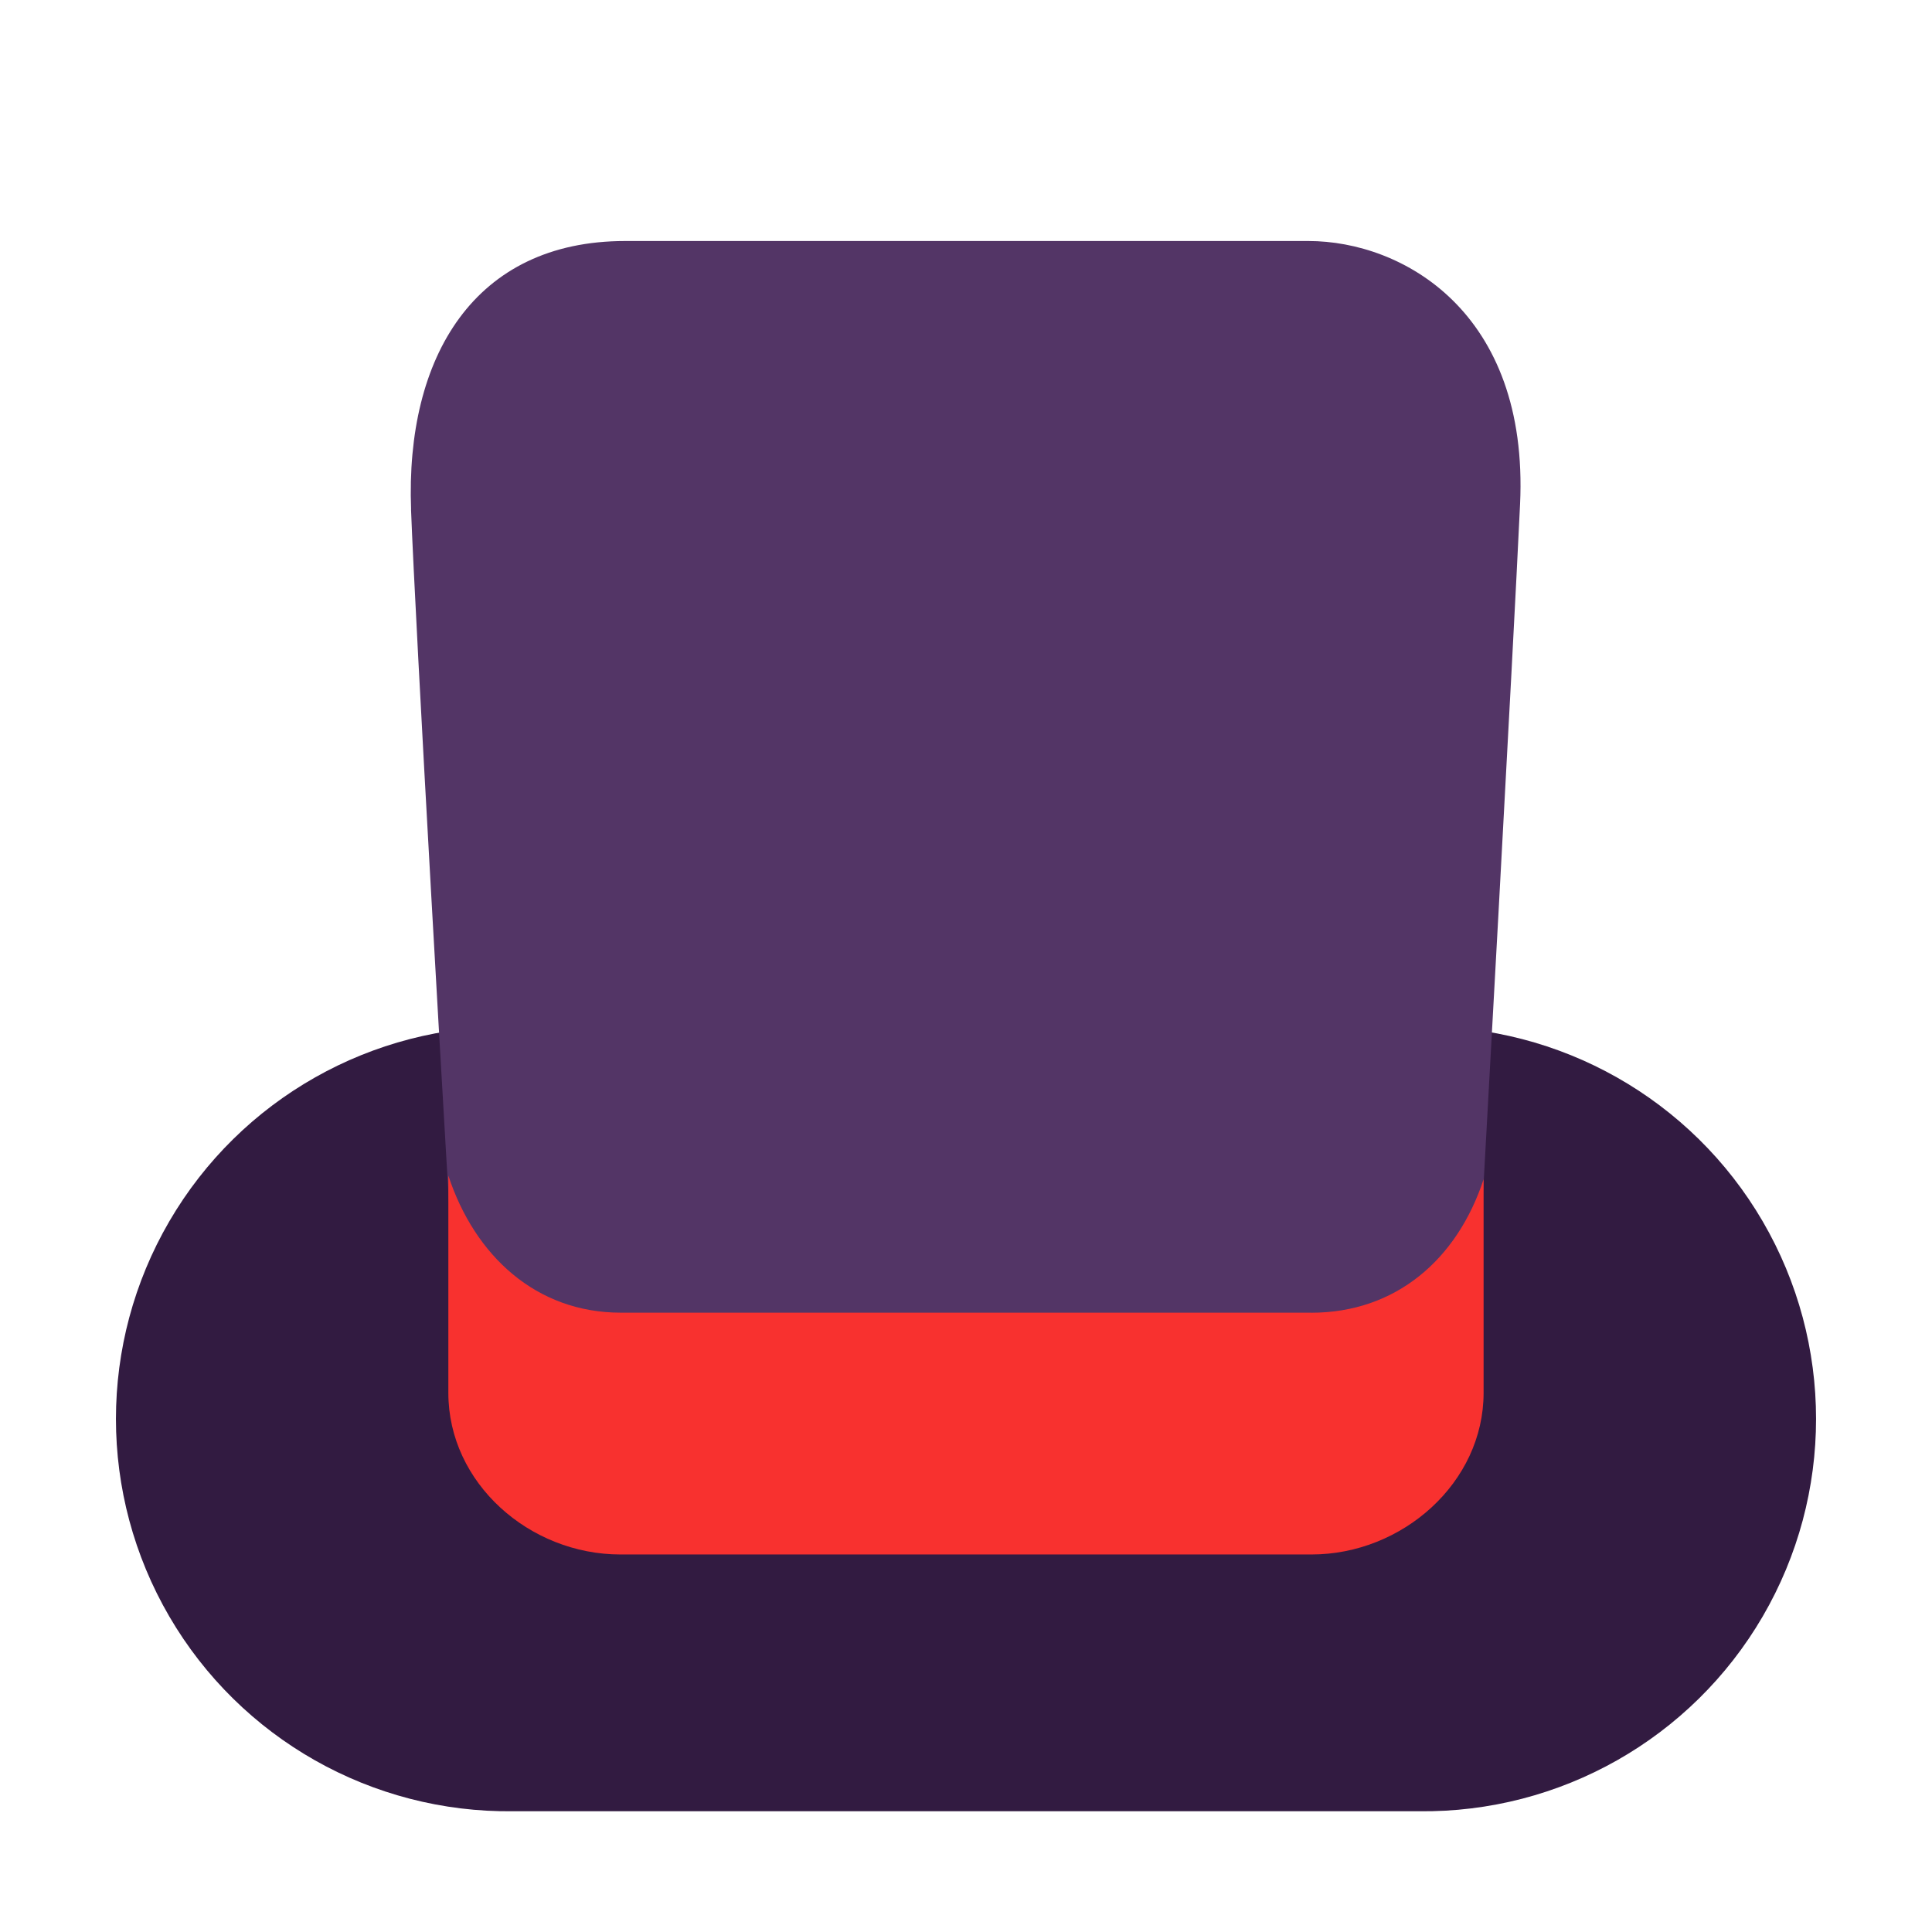
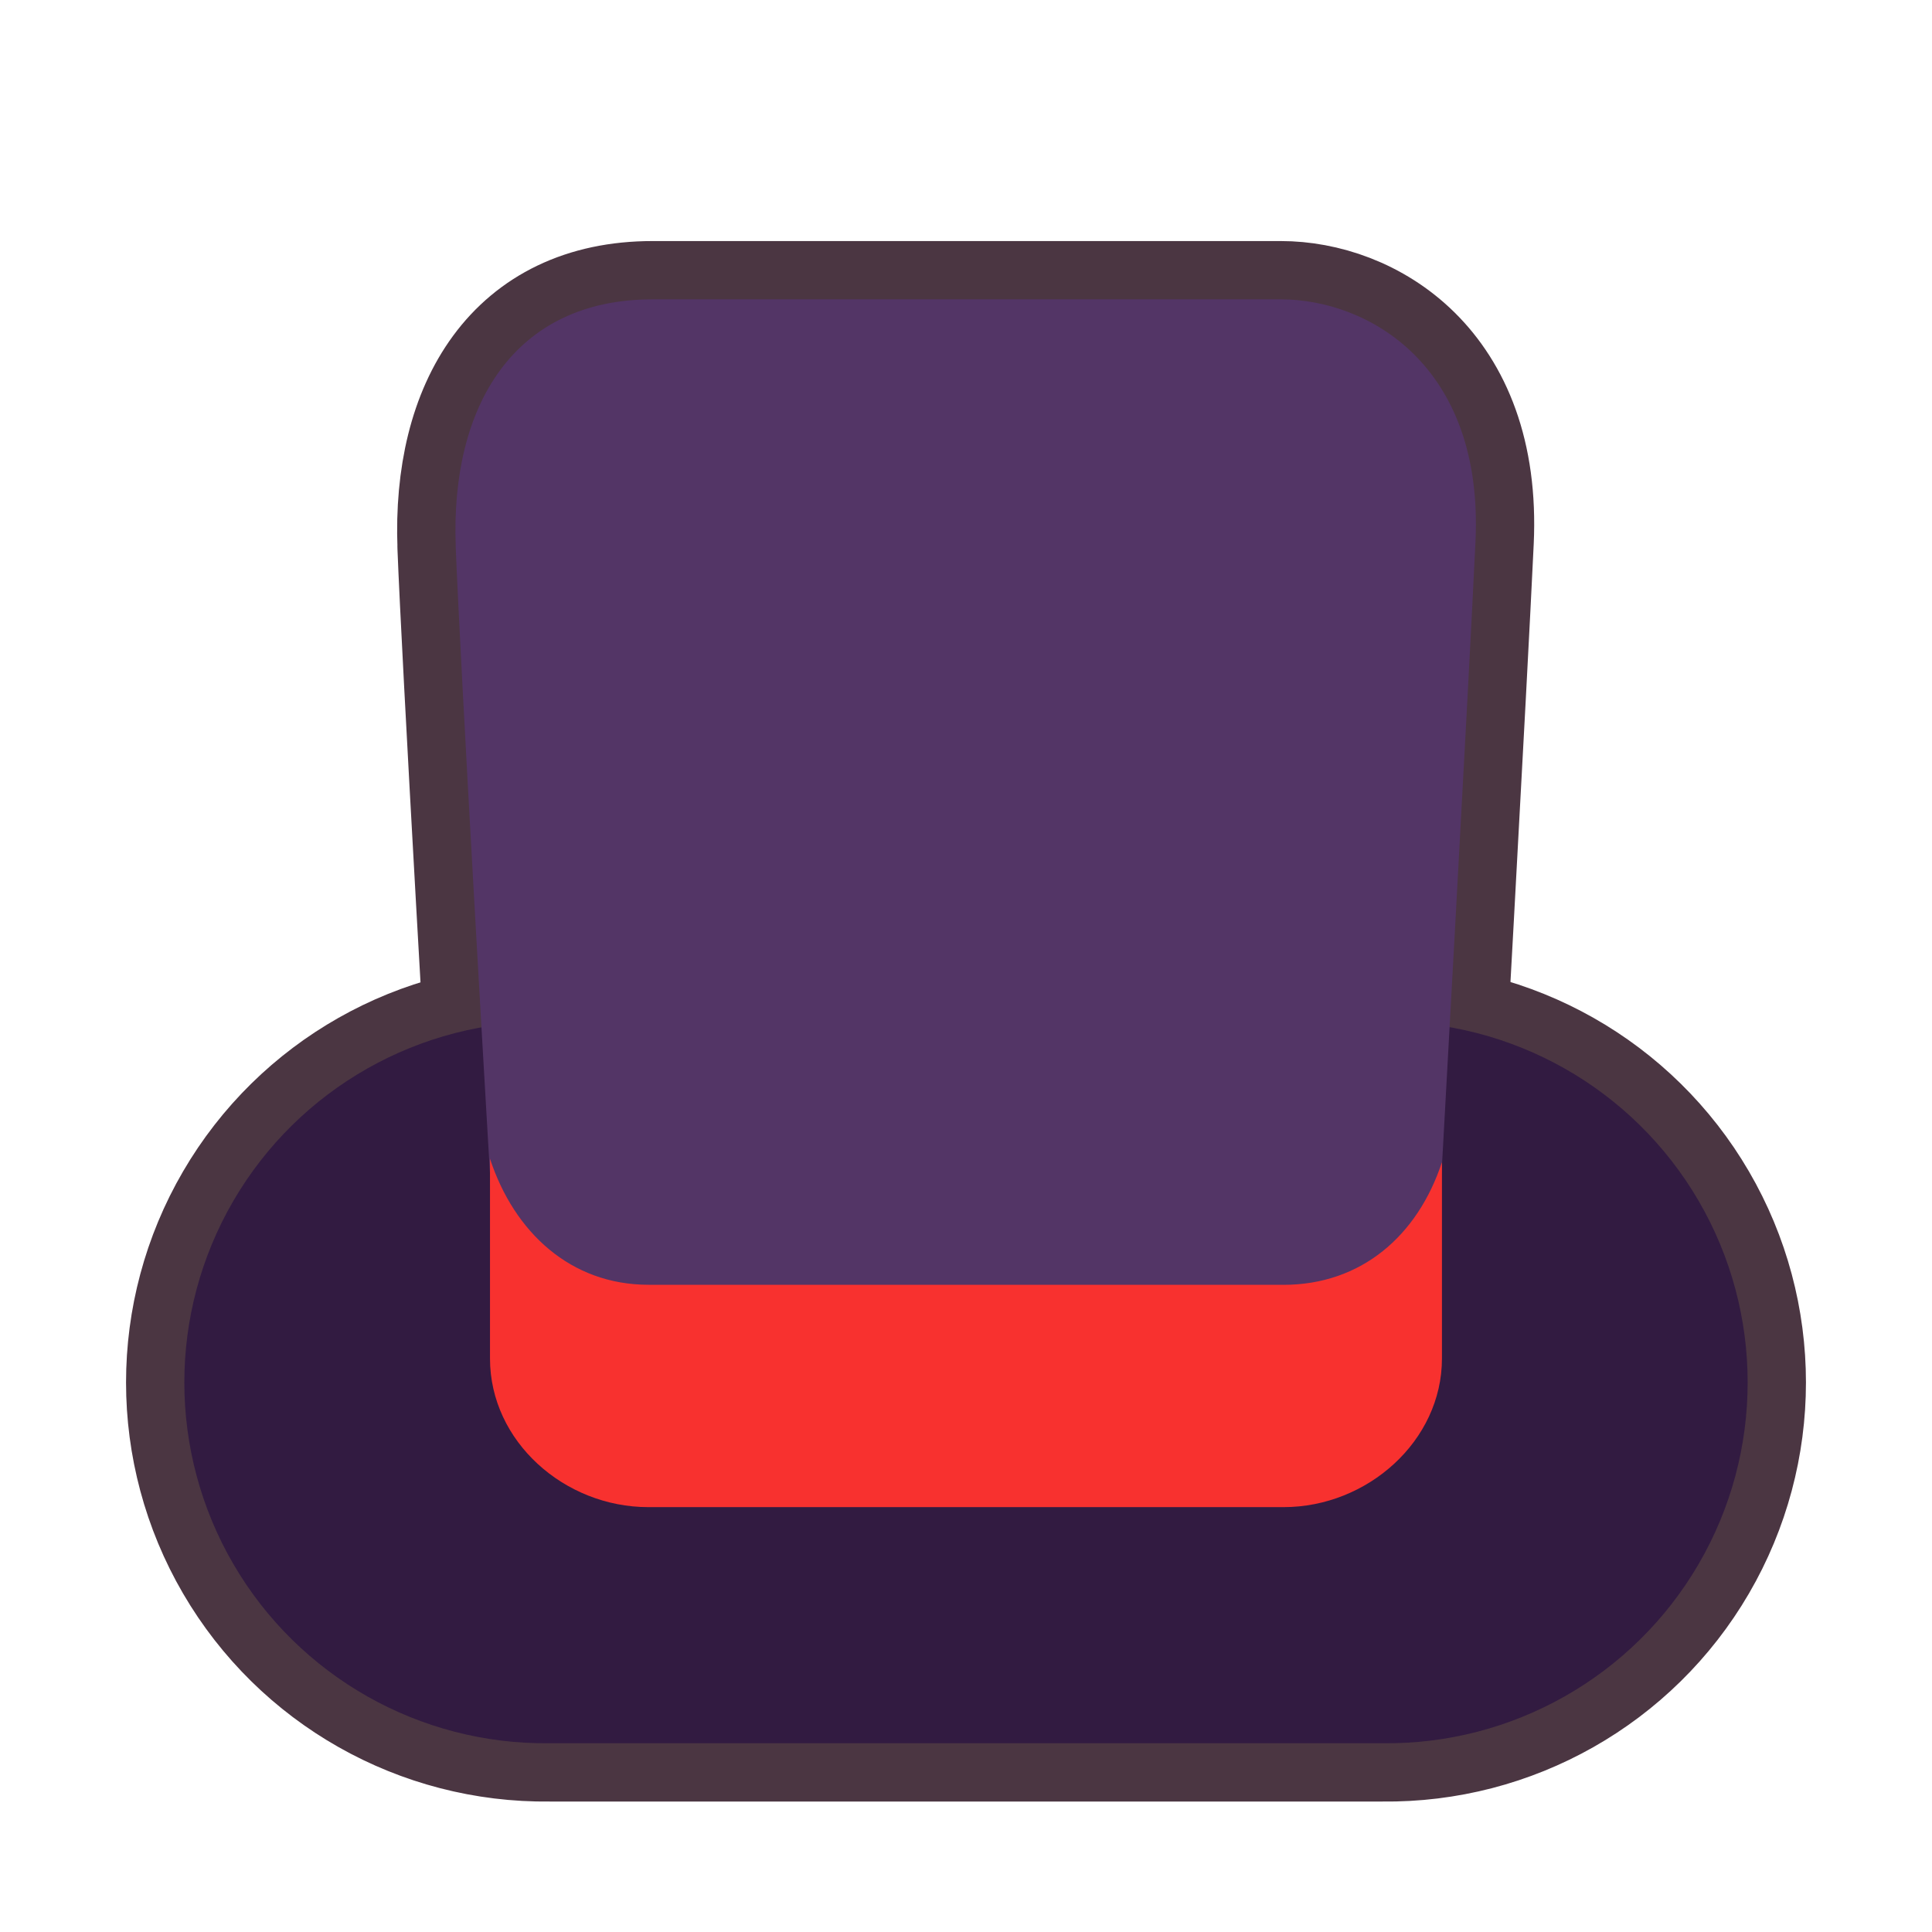
- <svg xmlns="http://www.w3.org/2000/svg" fill="none" viewBox="0 0 32 32">
+ <svg xmlns="http://www.w3.org/2000/svg" fill="none" viewBox="-1.4 -1.4 34.8 34.8">
+   <g fill="#4B3642" stroke="#4B3642" stroke-width="2.1" stroke-linejoin="round" stroke-linecap="round">
+     <path d="M23.5 30h-15a6.499 6.499 0 1 1 0-12.997h15A6.499 6.499 0 1 1 23.5 30" />
+     <path d="M6.809 8.44c-.096-2.528 1.048-4.448 3.545-4.448h11.318c1.556 0 3.655 1.173 3.505 4.361-.12 2.551-.572 10.688-.782 14.438H7.61c-.25-4.02-.73-12.45-.802-14.352" />
+     <path d="M21.717 21.742H10.282c-1.4 0-2.418-.94-2.856-2.27v3.598c0 1.495 1.343 2.677 2.85 2.677h11.446c1.508 0 2.851-1.192 2.851-2.677v-3.537c-.438 1.33-1.456 2.21-2.856 2.21" />
+   </g>
  <path fill="#321b41" d="M23.5 30h-15a6.499 6.499 0 1 1 0-12.997h15A6.499 6.499 0 1 1 23.5 30" />
  <path fill="#533566" d="M6.809 8.44c-.096-2.528 1.048-4.448 3.545-4.448h11.318c1.556 0 3.655 1.173 3.505 4.361-.12 2.551-.572 10.688-.782 14.438H7.61c-.25-4.02-.73-12.45-.802-14.352" />
  <path fill="#f8312f" d="M21.717 21.742H10.282c-1.4 0-2.418-.94-2.856-2.27v3.598c0 1.495 1.343 2.677 2.85 2.677h11.446c1.508 0 2.851-1.192 2.851-2.677v-3.537c-.438 1.33-1.456 2.21-2.856 2.21" />
</svg>
